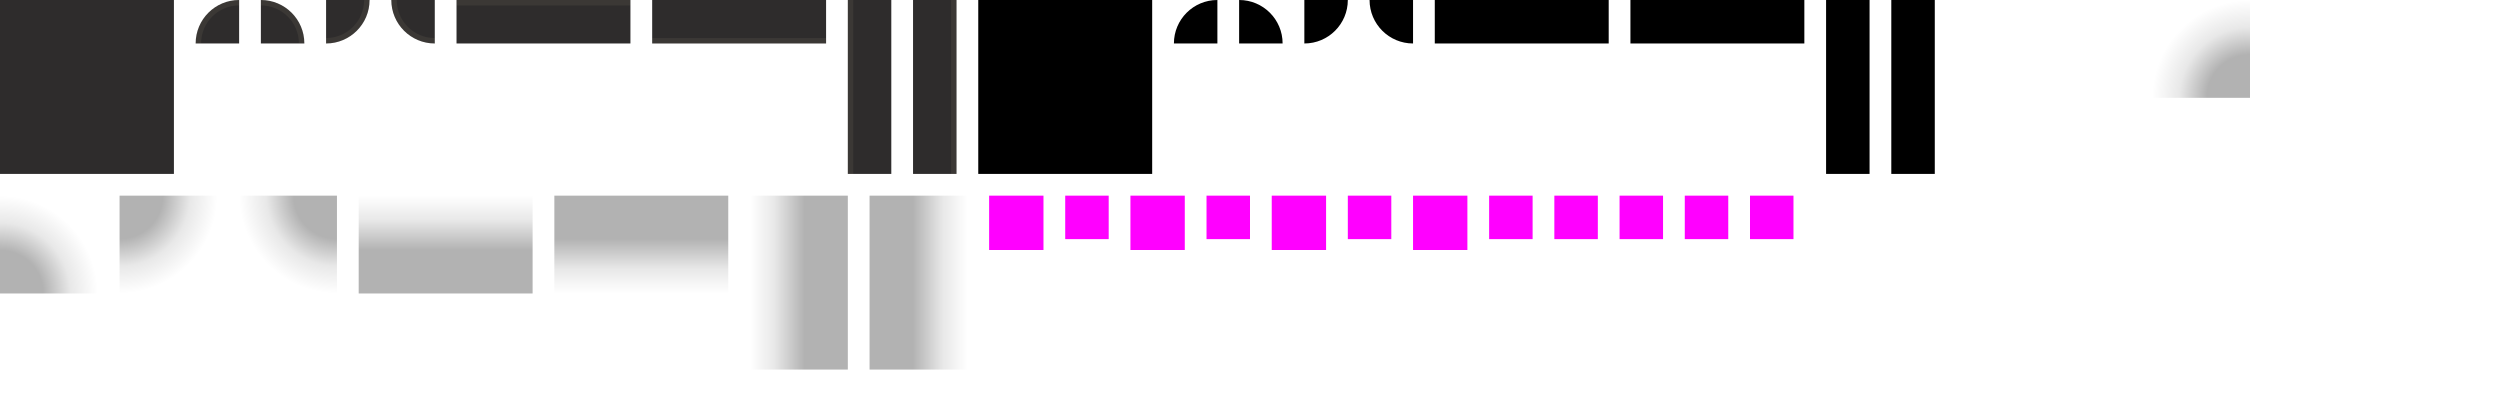
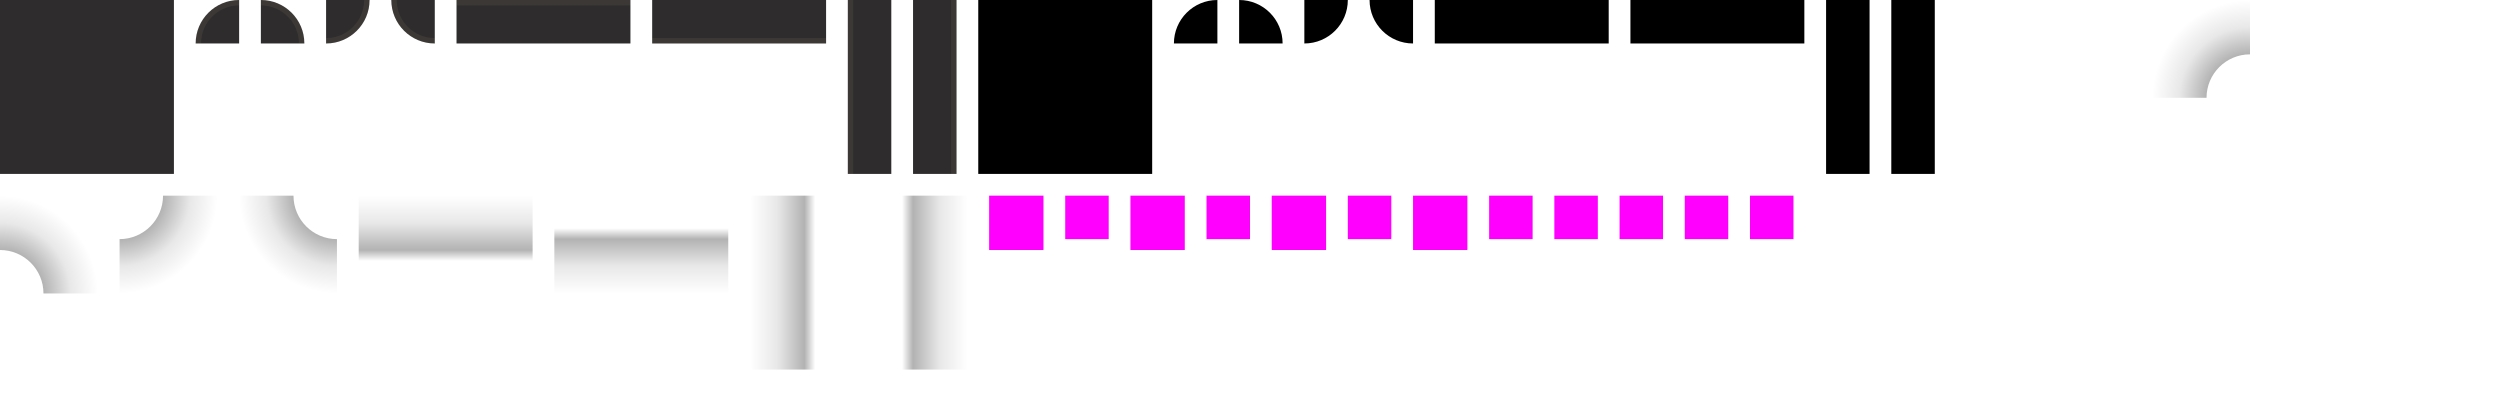
<svg xmlns="http://www.w3.org/2000/svg" width="460" height="76" viewBox="0 0 460 76">
  <defs>
    <style type="text/css" id="current-color-scheme">
            .ColorScheme-Text {
                color:#ebdbb2;
                stop-color:#ebdbb2;
            }
            .ColorScheme-Background {
                color:#181616;
                stop-color:#181616;
            }
        </style>
    <linearGradient id="sg-top" x1="0" y1="0" x2="0" y2="1">
      <stop offset="0" stop-color="#000" stop-opacity="0" />
-       <stop offset="0.25" stop-color="#000" stop-opacity="0.09" />
+       <stop offset="0.278" stop-color="#000" stop-opacity="0.09" />
      <stop offset="0.556" stop-color="#000" stop-opacity="0.3" />
-       <stop offset="1" stop-color="#000" stop-opacity="0.3" />
+       <stop offset="0.667" stop-color="#000" stop-opacity="0" />
+       <stop offset="1" stop-color="#000" stop-opacity="0" />
    </linearGradient>
    <linearGradient id="sg-bottom" x1="0" y1="1" x2="0" y2="0">
      <stop offset="0" stop-color="#000" stop-opacity="0" />
-       <stop offset="0.25" stop-color="#000" stop-opacity="0.09" />
+       <stop offset="0.278" stop-color="#000" stop-opacity="0.09" />
      <stop offset="0.556" stop-color="#000" stop-opacity="0.3" />
-       <stop offset="1" stop-color="#000" stop-opacity="0.3" />
+       <stop offset="0.667" stop-color="#000" stop-opacity="0" />
+       <stop offset="1" stop-color="#000" stop-opacity="0" />
    </linearGradient>
    <linearGradient id="sg-left" x1="0" y1="0" x2="1" y2="0">
      <stop offset="0" stop-color="#000" stop-opacity="0" />
-       <stop offset="0.25" stop-color="#000" stop-opacity="0.09" />
+       <stop offset="0.278" stop-color="#000" stop-opacity="0.09" />
      <stop offset="0.556" stop-color="#000" stop-opacity="0.3" />
-       <stop offset="1" stop-color="#000" stop-opacity="0.3" />
+       <stop offset="0.667" stop-color="#000" stop-opacity="0" />
+       <stop offset="1" stop-color="#000" stop-opacity="0" />
    </linearGradient>
    <linearGradient id="sg-right" x1="1" y1="0" x2="0" y2="0">
      <stop offset="0" stop-color="#000" stop-opacity="0" />
-       <stop offset="0.25" stop-color="#000" stop-opacity="0.09" />
+       <stop offset="0.278" stop-color="#000" stop-opacity="0.09" />
      <stop offset="0.556" stop-color="#000" stop-opacity="0.3" />
-       <stop offset="1" stop-color="#000" stop-opacity="0.3" />
+       <stop offset="0.667" stop-color="#000" stop-opacity="0" />
+       <stop offset="1" stop-color="#000" stop-opacity="0" />
    </linearGradient>
    <radialGradient id="sg-c-topleft" cx="18" cy="18" r="18" gradientUnits="userSpaceOnUse">
      <stop offset="0" stop-color="#000" stop-opacity="0.3" />
      <stop offset="0.444" stop-color="#000" stop-opacity="0.3" />
      <stop offset="0.722" stop-color="#000" stop-opacity="0.09" />
      <stop offset="1" stop-color="#000" stop-opacity="0" />
    </radialGradient>
    <radialGradient id="sg-c-topright" cx="0" cy="18" r="18" gradientUnits="userSpaceOnUse">
      <stop offset="0" stop-color="#000" stop-opacity="0.3" />
      <stop offset="0.444" stop-color="#000" stop-opacity="0.3" />
      <stop offset="0.722" stop-color="#000" stop-opacity="0.09" />
      <stop offset="1" stop-color="#000" stop-opacity="0" />
    </radialGradient>
    <radialGradient id="sg-c-bottomright" cx="0" cy="0" r="18" gradientUnits="userSpaceOnUse">
      <stop offset="0" stop-color="#000" stop-opacity="0.3" />
      <stop offset="0.444" stop-color="#000" stop-opacity="0.3" />
      <stop offset="0.722" stop-color="#000" stop-opacity="0.09" />
      <stop offset="1" stop-color="#000" stop-opacity="0" />
    </radialGradient>
    <radialGradient id="sg-c-bottomleft" cx="18" cy="0" r="18" gradientUnits="userSpaceOnUse">
      <stop offset="0" stop-color="#000" stop-opacity="0.3" />
      <stop offset="0.444" stop-color="#000" stop-opacity="0.3" />
      <stop offset="0.722" stop-color="#000" stop-opacity="0.09" />
      <stop offset="1" stop-color="#000" stop-opacity="0" />
    </radialGradient>
  </defs>
  <g id="center" transform="translate(0,0)">
    <rect x="0" y="0" width="32" height="32" class="ColorScheme-Background" style="fill:currentColor;fill-opacity:0.9" />
  </g>
  <g id="topleft" transform="translate(36,0)">
    <path d="M 8 0 A 8 8 0 0 0 0 8 L 8 8 Z" class="ColorScheme-Background" style="fill:currentColor;fill-opacity:0.9" />
    <path d="M 8 0 A 8 8 0 0 0 0 8 L 1 8 A 7 7 0 0 1 8 1 Z" class="ColorScheme-Text" style="fill:currentColor;fill-opacity:0.07" />
  </g>
  <g id="topright" transform="translate(48,0)">
    <path d="M 8 8 A 8 8 0 0 0 0 0 L 0 8 Z" class="ColorScheme-Background" style="fill:currentColor;fill-opacity:0.9" />
    <path d="M 8 8 A 8 8 0 0 0 0 0 L 0 1 A 7 7 0 0 1 7 8 Z" class="ColorScheme-Text" style="fill:currentColor;fill-opacity:0.07" />
  </g>
  <g id="bottomright" transform="translate(60,0)">
    <path d="M 0 8 A 8 8 0 0 0 8 0 L 0 0 Z" class="ColorScheme-Background" style="fill:currentColor;fill-opacity:0.9" />
    <path d="M 0 8 A 8 8 0 0 0 8 0 L 7 0 A 7 7 0 0 1 0 7 Z" class="ColorScheme-Text" style="fill:currentColor;fill-opacity:0.07" />
  </g>
  <g id="bottomleft" transform="translate(72,0)">
    <path d="M 0 0 A 8 8 0 0 0 8 8 L 8 0 Z" class="ColorScheme-Background" style="fill:currentColor;fill-opacity:0.9" />
    <path d="M 0 0 A 8 8 0 0 0 8 8 L 8 7 A 7 7 0 0 1 1 0 Z" class="ColorScheme-Text" style="fill:currentColor;fill-opacity:0.07" />
  </g>
  <g id="top" transform="translate(84,0)">
    <rect x="0" y="0" width="32" height="8" class="ColorScheme-Background" style="fill:currentColor;fill-opacity:0.9" />
    <rect x="0" y="0" width="32" height="1" class="ColorScheme-Text" style="fill:currentColor;fill-opacity:0.07" />
  </g>
  <g id="bottom" transform="translate(120,0)">
    <rect x="0" y="0" width="32" height="8" class="ColorScheme-Background" style="fill:currentColor;fill-opacity:0.9" />
    <rect x="0" y="7" width="32" height="1" class="ColorScheme-Text" style="fill:currentColor;fill-opacity:0.07" />
  </g>
  <g id="left" transform="translate(156,0)">
    <rect x="0" y="0" width="8" height="32" class="ColorScheme-Background" style="fill:currentColor;fill-opacity:0.9" />
    <rect x="0" y="0" width="1" height="32" class="ColorScheme-Text" style="fill:currentColor;fill-opacity:0.07" />
  </g>
  <g id="right" transform="translate(168,0)">
    <rect x="0" y="0" width="8" height="32" class="ColorScheme-Background" style="fill:currentColor;fill-opacity:0.9" />
    <rect x="7" y="0" width="1" height="32" class="ColorScheme-Text" style="fill:currentColor;fill-opacity:0.07" />
  </g>
  <g id="mask-center" transform="translate(180,0)">
    <rect width="32" height="32" style="fill:#000" />
  </g>
  <g id="mask-topleft" transform="translate(216,0)">
    <path d="M 8 0 A 8 8 0 0 0 0 8 L 8 8 Z" style="fill:#000000" />
  </g>
  <g id="mask-topright" transform="translate(228,0)">
    <path d="M 8 8 A 8 8 0 0 0 0 0 L 0 8 Z" style="fill:#000000" />
  </g>
  <g id="mask-bottomright" transform="translate(240,0)">
    <path d="M 0 8 A 8 8 0 0 0 8 0 L 0 0 Z" style="fill:#000000" />
  </g>
  <g id="mask-bottomleft" transform="translate(252,0)">
    <path d="M 0 0 A 8 8 0 0 0 8 8 L 8 0 Z" style="fill:#000000" />
  </g>
  <g id="mask-top" transform="translate(264,0)">
    <rect x="0" y="0" width="32" height="8" style="fill:#000" />
  </g>
  <g id="mask-bottom" transform="translate(300,0)">
    <rect x="0" y="0" width="32" height="8" style="fill:#000" />
  </g>
  <g id="mask-left" transform="translate(336,0)">
    <rect x="0" y="0" width="8" height="32" style="fill:#000" />
  </g>
  <g id="mask-right" transform="translate(348,0)">
    <rect x="0" y="0" width="8" height="32" style="fill:#000" />
  </g>
  <g id="shadow-center" transform="translate(360,0)" />
  <g id="shadow-topleft" transform="translate(396,0)">
-     <rect width="18" height="18" style="fill:url(#sg-c-topleft)" />
+     <path d="M 0 0 L 18 0 L 18 10 A 8 8 0 0 0 10 18 L 0 18 Z" style="fill:url(#sg-c-topleft)" />
  </g>
  <g id="shadow-topright" transform="translate(0,36)">
-     <rect width="18" height="18" style="fill:url(#sg-c-topright)" />
+     <path d="M 18 0 L 18 18 L 8 18 A 8 8 0 0 0 0 10 L 0 0 Z" style="fill:url(#sg-c-topright)" />
  </g>
  <g id="shadow-bottomright" transform="translate(22,36)">
-     <rect width="18" height="18" style="fill:url(#sg-c-bottomright)" />
+     <path d="M 18 18 L 0 18 L 0 8 A 8 8 0 0 0 8 0 L 18 0 Z" style="fill:url(#sg-c-bottomright)" />
  </g>
  <g id="shadow-bottomleft" transform="translate(44,36)">
-     <rect width="18" height="18" style="fill:url(#sg-c-bottomleft)" />
+     <path d="M 0 18 L 0 0 L 10 0 A 8 8 0 0 0 18 8 L 18 18 Z" style="fill:url(#sg-c-bottomleft)" />
  </g>
  <g id="shadow-top" transform="translate(66,36)">
    <rect width="32" height="18" style="fill:url(#sg-top)" />
  </g>
  <g id="shadow-bottom" transform="translate(102,36)">
    <rect width="32" height="18" style="fill:url(#sg-bottom)" />
  </g>
  <g id="shadow-left" transform="translate(138,36)">
    <rect width="18" height="32" style="fill:url(#sg-left)" />
  </g>
  <g id="shadow-right" transform="translate(160,36)">
    <rect width="18" height="32" style="fill:url(#sg-right)" />
  </g>
  <g id="shadow-hint-top-margin" transform="translate(182,36)">
    <rect width="10" height="10" style="fill:#f0f" />
  </g>
  <g id="shadow-hint-top-inset" transform="translate(196,36)">
    <rect width="8" height="8" style="fill:#f0f" />
  </g>
  <g id="shadow-hint-bottom-margin" transform="translate(208,36)">
    <rect width="10" height="10" style="fill:#f0f" />
  </g>
  <g id="shadow-hint-bottom-inset" transform="translate(222,36)">
    <rect width="8" height="8" style="fill:#f0f" />
  </g>
  <g id="shadow-hint-left-margin" transform="translate(234,36)">
    <rect width="10" height="10" style="fill:#f0f" />
  </g>
  <g id="shadow-hint-left-inset" transform="translate(248,36)">
    <rect width="8" height="8" style="fill:#f0f" />
  </g>
  <g id="shadow-hint-right-margin" transform="translate(260,36)">
    <rect width="10" height="10" style="fill:#f0f" />
  </g>
  <g id="shadow-hint-right-inset" transform="translate(274,36)">
    <rect width="8" height="8" style="fill:#f0f" />
  </g>
  <g id="hint-top-margin" transform="translate(286,36)">
    <rect width="8" height="8" style="fill:#f0f" />
  </g>
  <g id="hint-bottom-margin" transform="translate(298,36)">
    <rect width="8" height="8" style="fill:#f0f" />
  </g>
  <g id="hint-left-margin" transform="translate(310,36)">
    <rect width="8" height="8" style="fill:#f0f" />
  </g>
  <g id="hint-right-margin" transform="translate(322,36)">
    <rect width="8" height="8" style="fill:#f0f" />
  </g>
</svg>
